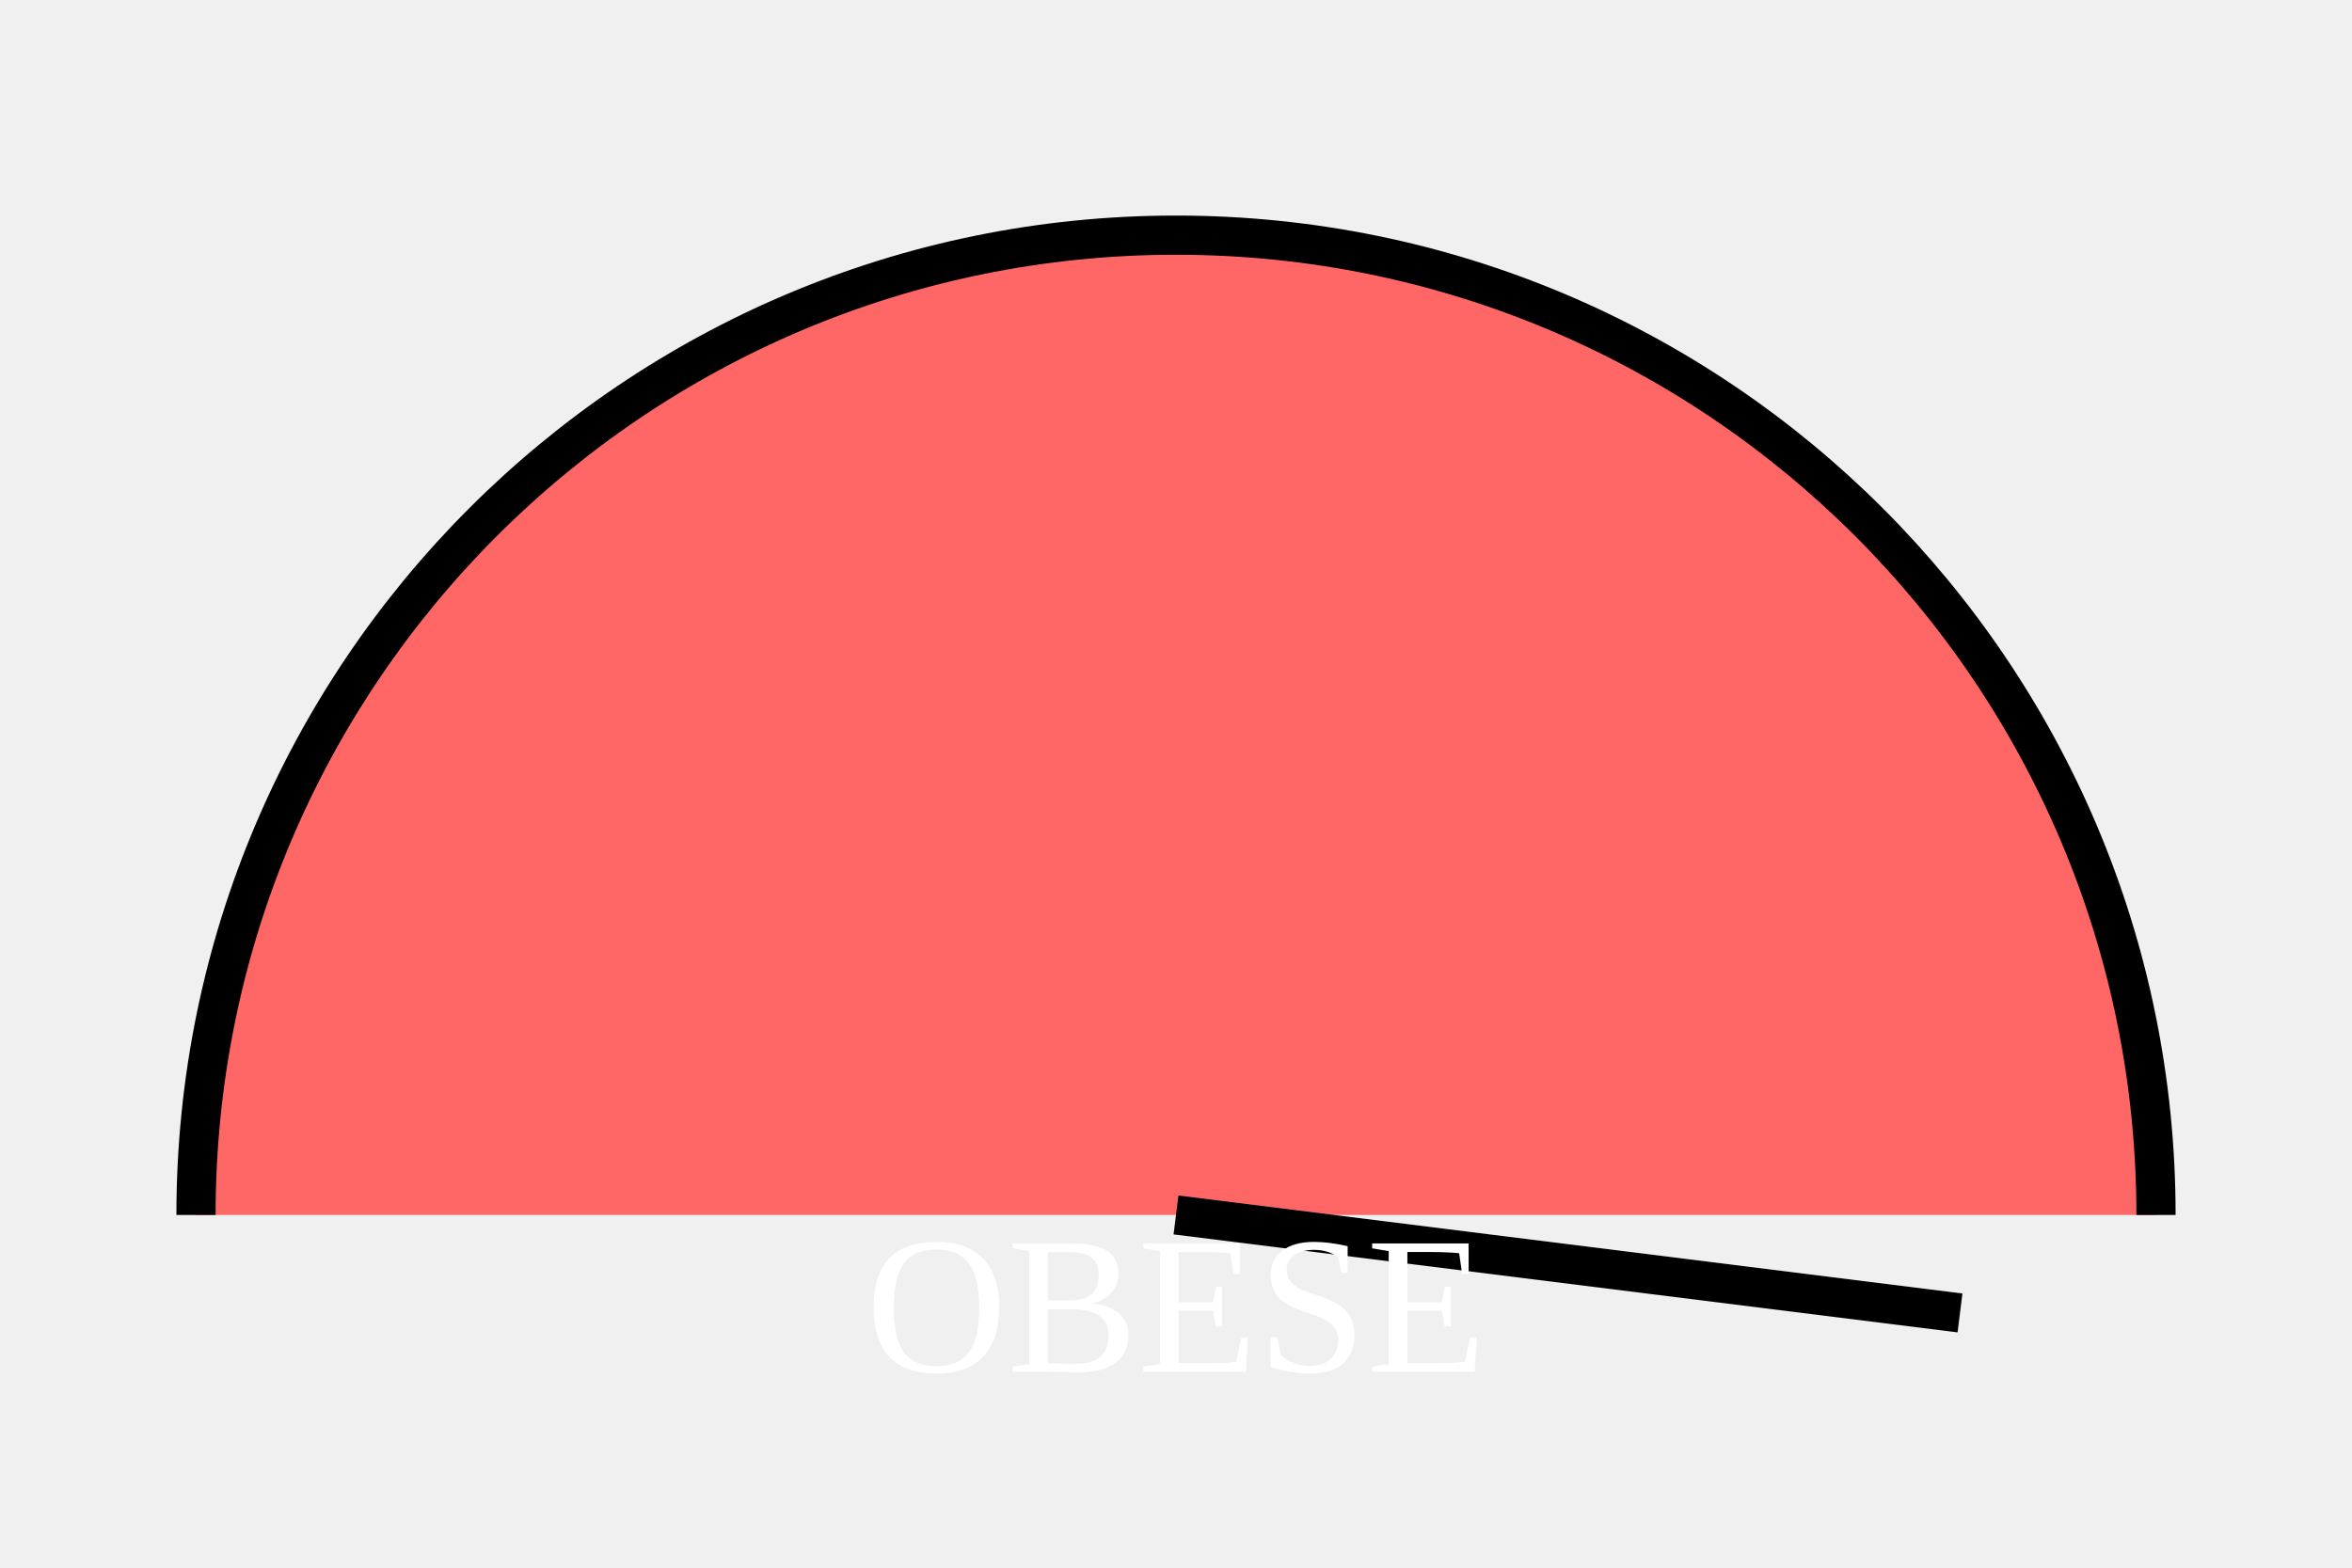
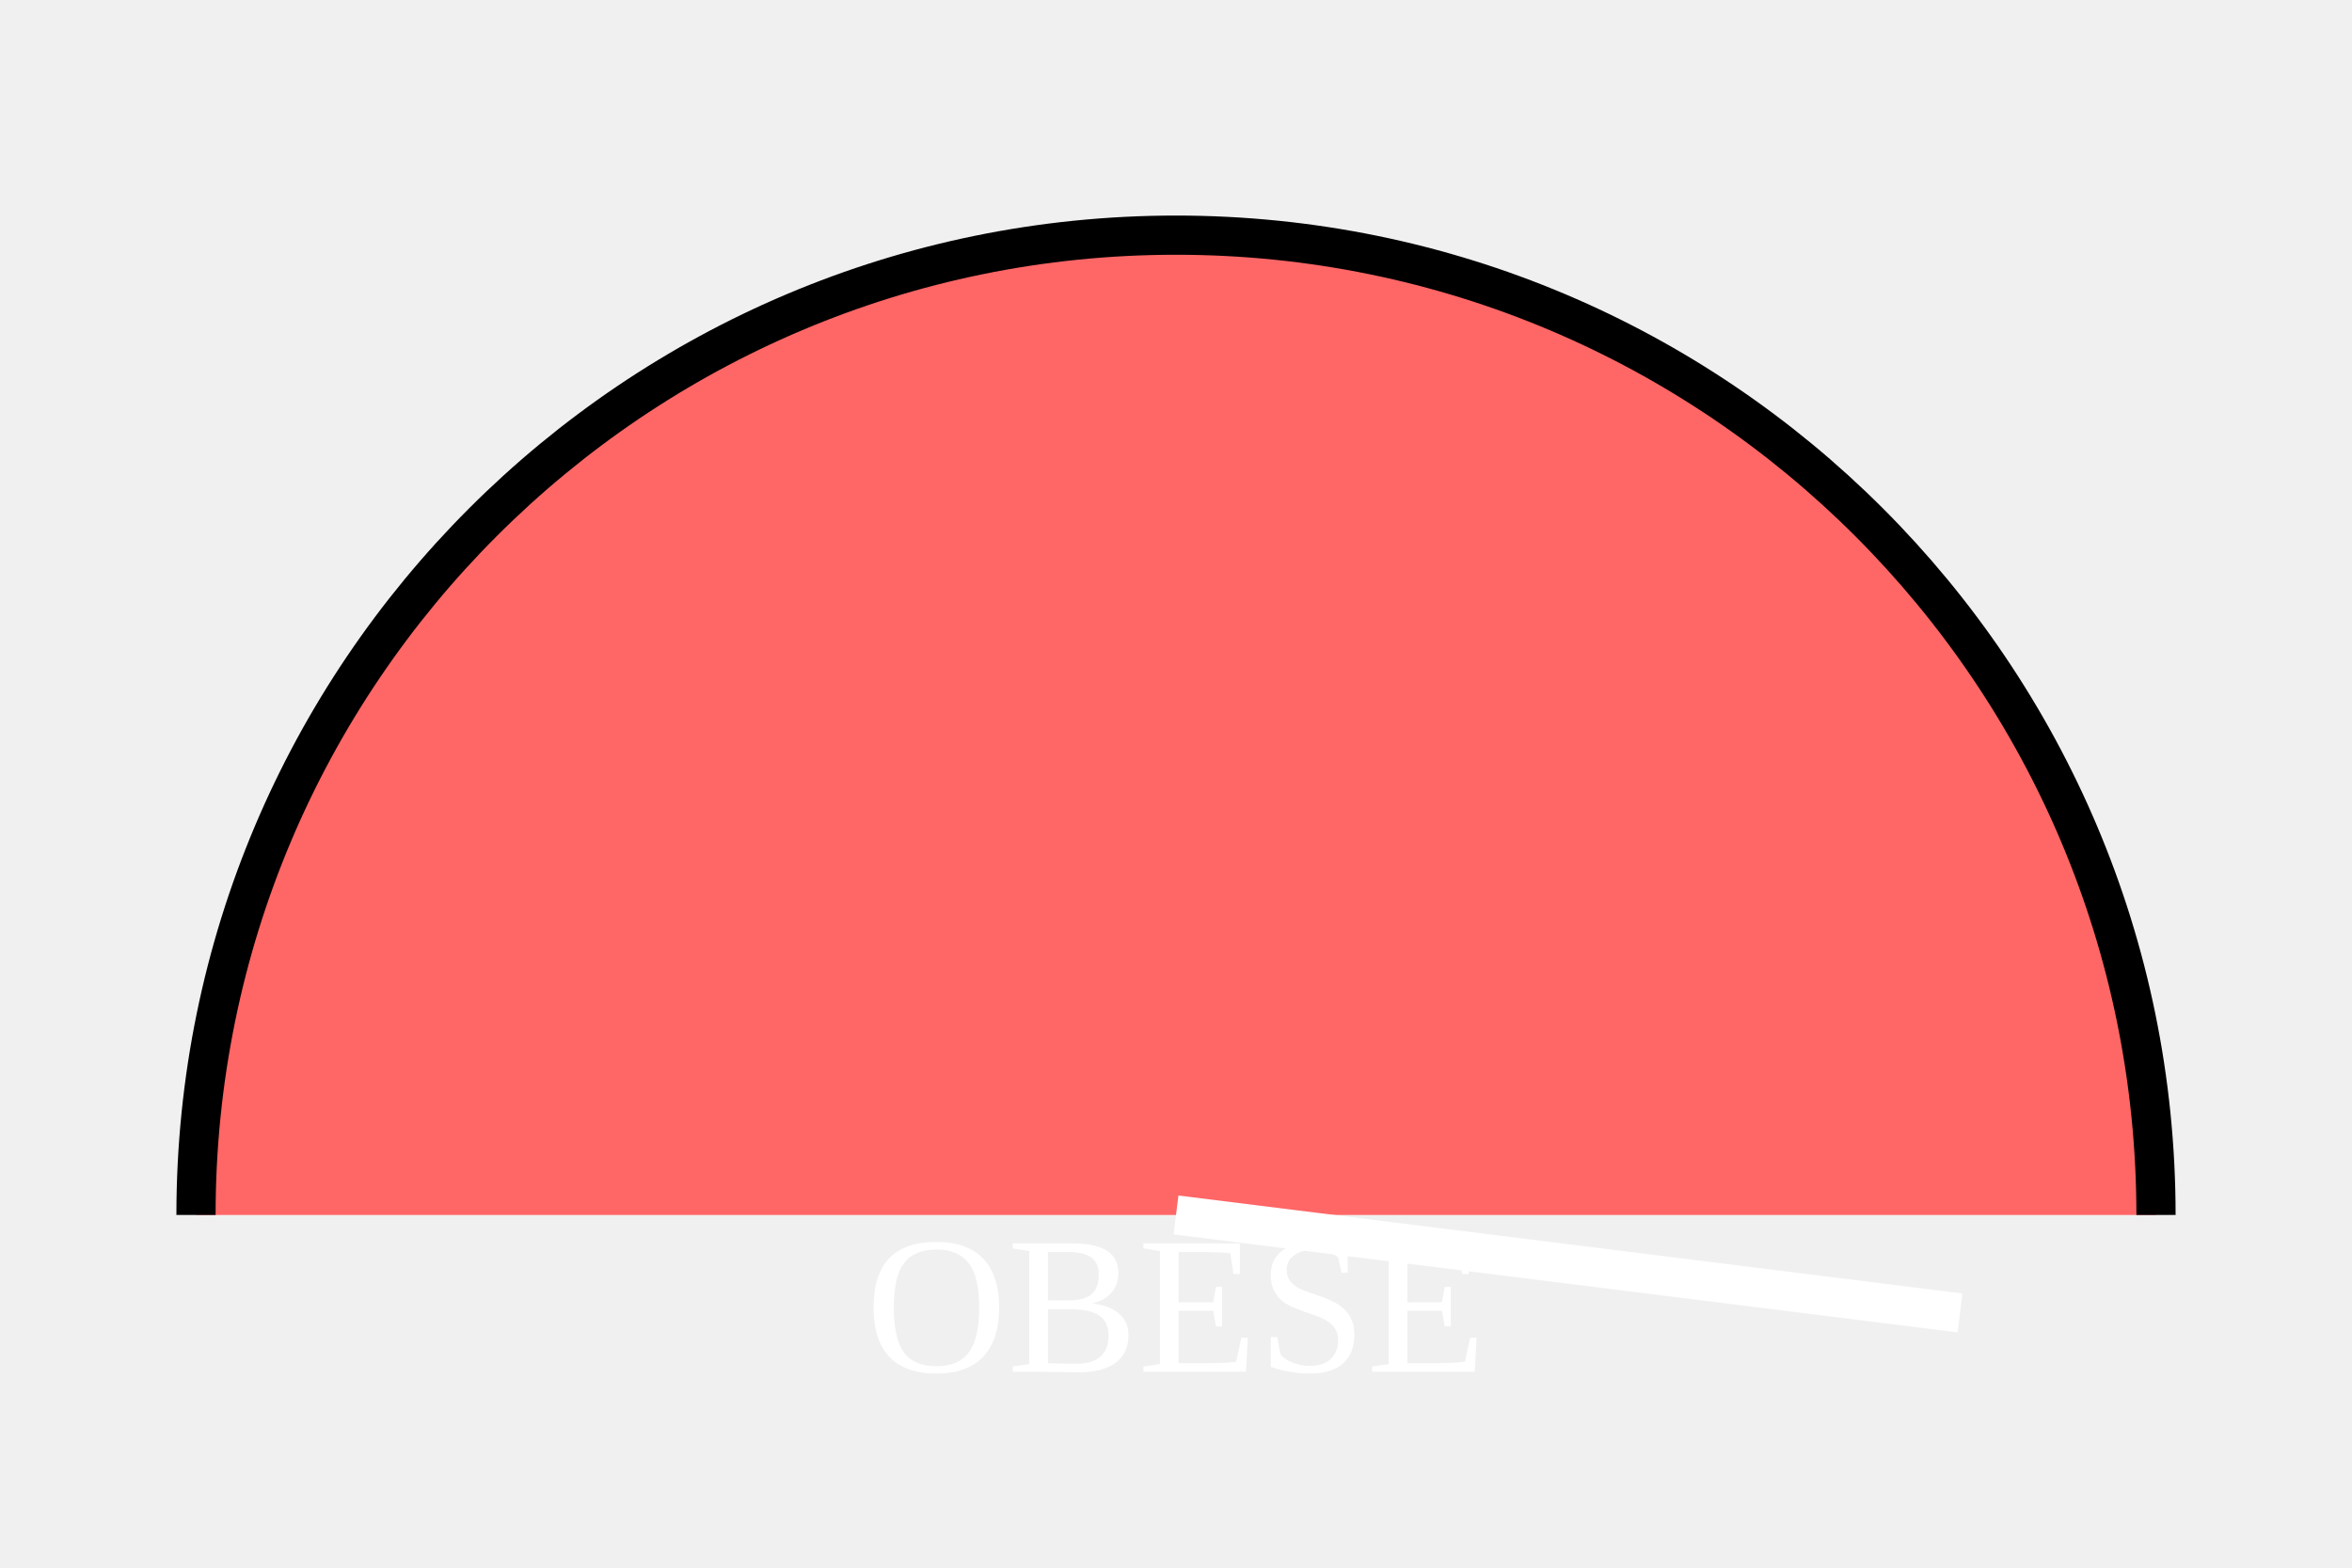
<svg xmlns="http://www.w3.org/2000/svg" width="120" height="80" viewBox="0 8 120 80">
  <path d="M10,70 A50,50 0 0,1 110,70" fill="#ff6666" stroke="black" stroke-width="2" />
-   <line x1="60" y1="70" x2="100" y2="75" stroke="black" stroke-width="2" />
+   <line x1="60" y1="70" x2="100" y2="75" stroke="white" stroke-width="2" />
  <text x="60" y="78" font-size="10" text-anchor="middle" fill="white">OBESE</text>
</svg>
